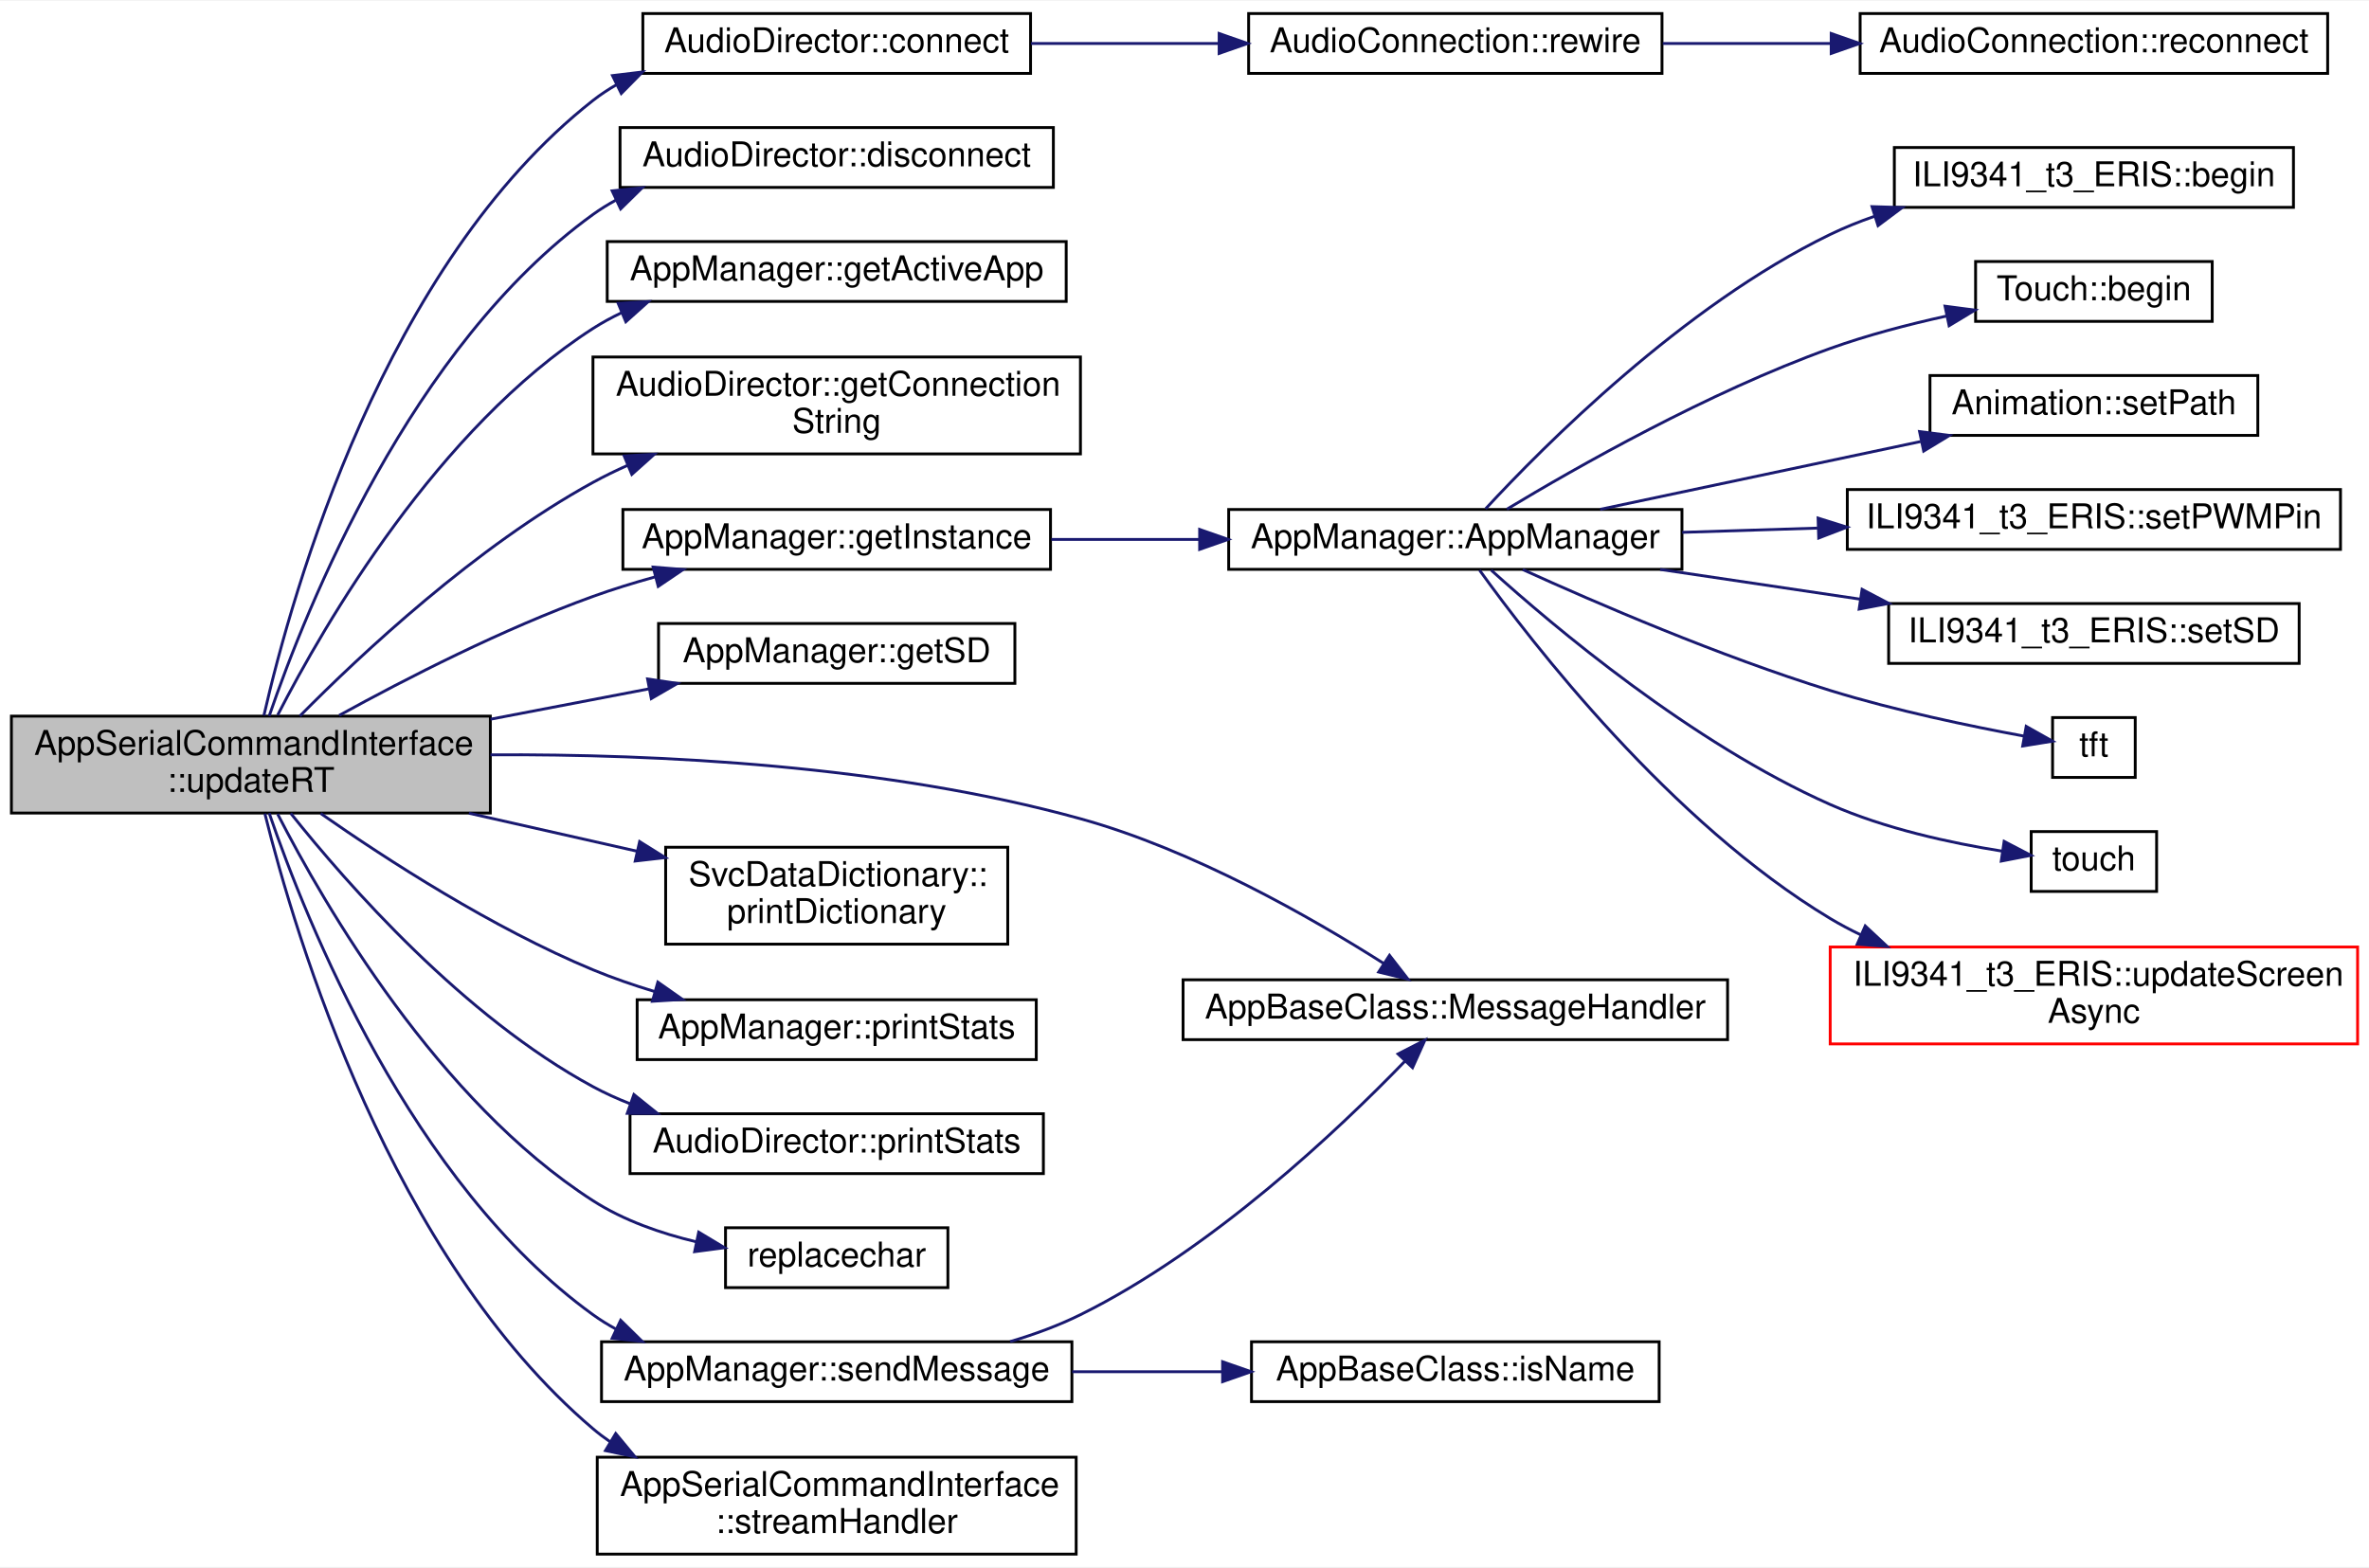
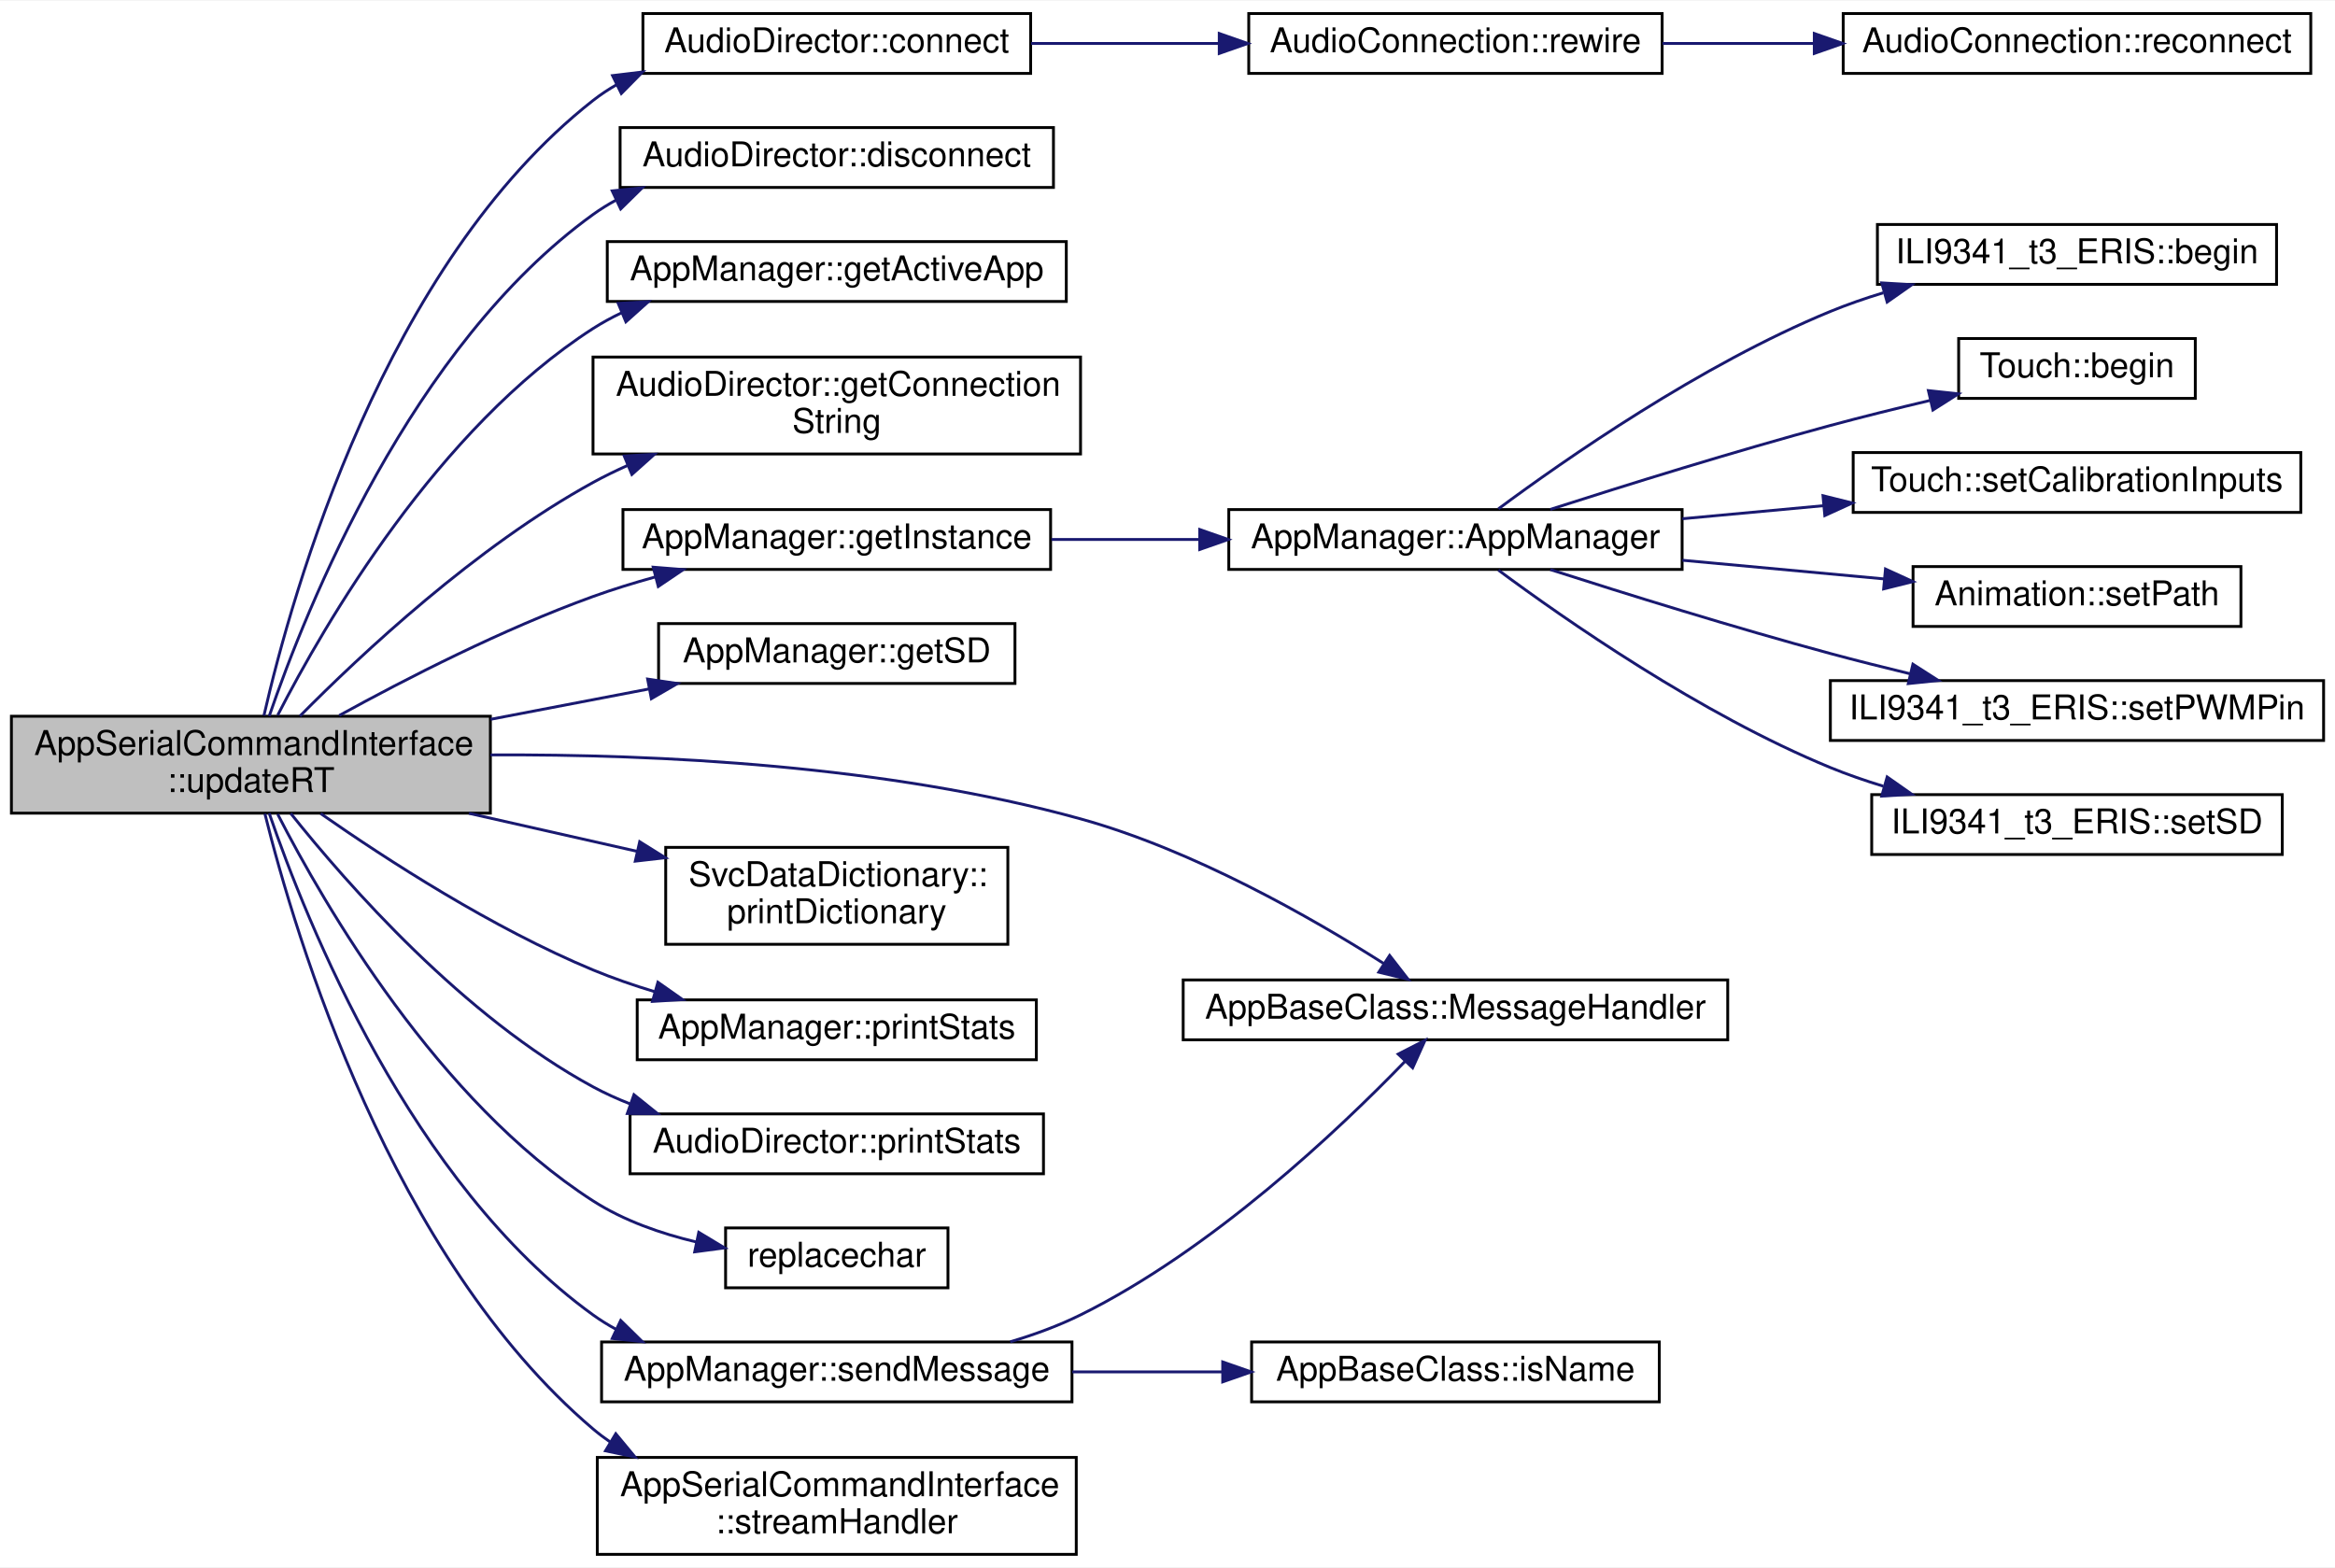
- <svg xmlns="http://www.w3.org/2000/svg" xmlns:xlink="http://www.w3.org/1999/xlink" width="831pt" height="550pt" viewBox="0.00 0.00 831.00 549.50">
+ <svg xmlns="http://www.w3.org/2000/svg" xmlns:xlink="http://www.w3.org/1999/xlink" width="819pt" height="550pt" viewBox="0.00 0.00 819.00 549.50">
  <g id="graph0" class="graph" transform="scale(1 1) rotate(0) translate(4 545.5)">
-     <polygon fill="white" stroke="transparent" points="-4,4 -4,-545.5 827,-545.5 827,4 -4,4" />
+     <polygon fill="white" stroke="transparent" points="-4,4 -4,-545.5 815,-545.5 815,4 -4,4" />
    <g id="node1" class="node">
      <g id="a_node1">
        <a xlink:title=" ">
          <polygon fill="#bfbfbf" stroke="black" points="0,-260.5 0,-294.5 168,-294.5 168,-260.5 0,-260.5" />
          <text text-anchor="start" x="8" y="-280.9" font-family="Helvetica,sans-Serif" font-size="12.00">AppSerialCommandInterface</text>
          <text text-anchor="middle" x="84" y="-267.9" font-family="Helvetica,sans-Serif" font-size="12.00">::updateRT</text>
        </a>
      </g>
    </g>
    <g id="node2" class="node">
      <g id="a_node2">
        <a xlink:href="../../d8/d1c/class_audio_director.html#ab4957e373e5d9078454d07da471f1d94" target="_top" xlink:title=" ">
          <polygon fill="white" stroke="black" points="221.5,-520 221.5,-541 357.5,-541 357.5,-520 221.5,-520" />
          <text text-anchor="middle" x="289.5" y="-527.4" font-family="Helvetica,sans-Serif" font-size="12.00">AudioDirector::connect</text>
        </a>
      </g>
    </g>
    <g id="edge1" class="edge">
      <path fill="none" stroke="midnightblue" d="M88.57,-294.71C98.51,-338.18 130.76,-453.01 204,-510.5 206.61,-512.55 209.39,-514.39 212.3,-516.05" />
      <polygon fill="midnightblue" stroke="midnightblue" points="210.85,-519.23 221.37,-520.5 213.93,-512.95 210.85,-519.23" />
    </g>
    <g id="node5" class="node">
      <g id="a_node5">
        <a xlink:href="../../d8/d1c/class_audio_director.html#aae48fff50fc2763f06611db46ae7c94e" target="_top" xlink:title=" ">
          <polygon fill="white" stroke="black" points="213.5,-480 213.5,-501 365.5,-501 365.5,-480 213.5,-480" />
          <text text-anchor="middle" x="289.5" y="-487.4" font-family="Helvetica,sans-Serif" font-size="12.00">AudioDirector::disconnect</text>
        </a>
      </g>
    </g>
    <g id="edge4" class="edge">
      <path fill="none" stroke="midnightblue" d="M90.43,-294.55C103.44,-332.54 140.17,-424.41 204,-470.5 206.55,-472.34 209.24,-474.01 212.03,-475.53" />
      <polygon fill="midnightblue" stroke="midnightblue" points="210.73,-478.78 221.27,-479.88 213.71,-472.45 210.73,-478.78" />
    </g>
    <g id="node6" class="node">
      <g id="a_node6">
-         <a xlink:href="../../da/d96/class_app_manager.html#ad4e0592b84d2e40d0fb1d22c9499dac8" target="_top" xlink:title=" ">
+         <a xlink:href="../../da/d96/class_app_manager.html#aae60a456d65e4cdf7a3455e288a9a052" target="_top" xlink:title=" ">
          <polygon fill="white" stroke="black" points="209,-440 209,-461 370,-461 370,-440 209,-440" />
          <text text-anchor="middle" x="289.5" y="-447.4" font-family="Helvetica,sans-Serif" font-size="12.00">AppManager::getActiveApp</text>
        </a>
      </g>
    </g>
    <g id="edge5" class="edge">
      <path fill="none" stroke="midnightblue" d="M93.4,-294.86C109.88,-326.98 149.64,-395.58 204,-430.5 207.17,-432.53 210.52,-434.36 213.99,-436.01" />
      <polygon fill="midnightblue" stroke="midnightblue" points="212.84,-439.32 223.42,-439.93 215.53,-432.86 212.84,-439.32" />
    </g>
    <g id="node7" class="node">
      <g id="a_node7">
        <a xlink:href="../../d8/d1c/class_audio_director.html#a3aac7905bf91399796f415898fc63cd1" target="_top" xlink:title=" ">
          <polygon fill="white" stroke="black" points="204,-386.5 204,-420.5 375,-420.5 375,-386.5 204,-386.5" />
          <text text-anchor="start" x="212" y="-406.9" font-family="Helvetica,sans-Serif" font-size="12.00">AudioDirector::getConnection</text>
          <text text-anchor="middle" x="289.5" y="-393.9" font-family="Helvetica,sans-Serif" font-size="12.00">String</text>
        </a>
      </g>
    </g>
    <g id="edge6" class="edge">
      <path fill="none" stroke="midnightblue" d="M101.19,-294.54C122.76,-316.36 163,-354.02 204,-376.5 207.9,-378.64 212,-380.64 216.2,-382.51" />
      <polygon fill="midnightblue" stroke="midnightblue" points="214.95,-385.78 225.53,-386.38 217.63,-379.31 214.95,-385.78" />
    </g>
    <g id="node8" class="node">
      <g id="a_node8">
        <a xlink:href="../../da/d96/class_app_manager.html#aa76d9691e8d029656413590fbe4dee86" target="_top" xlink:title=" ">
          <polygon fill="white" stroke="black" points="214.5,-346 214.5,-367 364.5,-367 364.5,-346 214.5,-346" />
          <text text-anchor="middle" x="289.5" y="-353.4" font-family="Helvetica,sans-Serif" font-size="12.00">AppManager::getInstance</text>
        </a>
      </g>
    </g>
    <g id="edge7" class="edge">
      <path fill="none" stroke="midnightblue" d="M114.98,-294.76C138.55,-307.73 172.55,-325.15 204,-336.5 211,-339.03 218.44,-341.32 225.9,-343.38" />
      <polygon fill="midnightblue" stroke="midnightblue" points="225.11,-346.79 235.67,-345.95 226.89,-340.02 225.11,-346.79" />
    </g>
-     <g id="node18" class="node">
-       <g id="a_node18">
-         <a xlink:href="../../da/d96/class_app_manager.html#acc43b045c7e46f78039e89525710757b" target="_top" xlink:title=" ">
+     <g id="node16" class="node">
+       <g id="a_node16">
+         <a xlink:href="../../da/d96/class_app_manager.html#a821aeaa51455976c0fa5ffe304cae89b" target="_top" xlink:title=" ">
          <polygon fill="white" stroke="black" points="227,-306 227,-327 352,-327 352,-306 227,-306" />
          <text text-anchor="middle" x="289.5" y="-313.4" font-family="Helvetica,sans-Serif" font-size="12.00">AppManager::getSD</text>
        </a>
      </g>
    </g>
-     <g id="edge17" class="edge">
+     <g id="edge15" class="edge">
      <path fill="none" stroke="midnightblue" d="M168.06,-293.42C186.53,-296.96 205.85,-300.66 223.47,-304.04" />
      <polygon fill="midnightblue" stroke="midnightblue" points="223.15,-307.54 233.63,-305.98 224.46,-300.66 223.15,-307.54" />
    </g>
-     <g id="node19" class="node">
-       <g id="a_node19">
+     <g id="node17" class="node">
+       <g id="a_node17">
        <a xlink:href="../../db/d69/class_app_base_class.html#ae84fb7d2e79a6e050cfa11d8e04cbae9" target="_top" xlink:title=" ">
          <polygon fill="white" stroke="black" points="411,-181 411,-202 602,-202 602,-181 411,-181" />
          <text text-anchor="middle" x="506.5" y="-188.4" font-family="Helvetica,sans-Serif" font-size="12.00">AppBaseClass::MessageHandler</text>
        </a>
      </g>
    </g>
-     <g id="edge18" class="edge">
+     <g id="edge16" class="edge">
      <path fill="none" stroke="midnightblue" d="M168.05,-280.93C226.86,-281.24 307.04,-277.3 375,-258.5 414.57,-247.55 456.05,-223.83 481.35,-207.75" />
      <polygon fill="midnightblue" stroke="midnightblue" points="483.41,-210.59 489.9,-202.22 479.6,-204.71 483.41,-210.59" />
    </g>
-     <g id="node20" class="node">
-       <g id="a_node20">
+     <g id="node18" class="node">
+       <g id="a_node18">
        <a xlink:href="../../dc/d43/class_svc_data_dictionary.html#a29a3ec8213306c1f447c9f398e983a4b" target="_top" xlink:title=" ">
          <polygon fill="white" stroke="black" points="229.5,-214.5 229.5,-248.5 349.5,-248.5 349.5,-214.5 229.5,-214.5" />
          <text text-anchor="start" x="237.5" y="-234.9" font-family="Helvetica,sans-Serif" font-size="12.00">SvcDataDictionary::</text>
          <text text-anchor="middle" x="289.5" y="-221.9" font-family="Helvetica,sans-Serif" font-size="12.00">printDictionary</text>
        </a>
      </g>
    </g>
-     <g id="edge19" class="edge">
+     <g id="edge17" class="edge">
      <path fill="none" stroke="midnightblue" d="M160.49,-260.44C179.85,-256.06 200.57,-251.38 219.58,-247.08" />
      <polygon fill="midnightblue" stroke="midnightblue" points="220.37,-250.49 229.35,-244.87 218.82,-243.66 220.37,-250.49" />
    </g>
-     <g id="node21" class="node">
-       <g id="a_node21">
+     <g id="node19" class="node">
+       <g id="a_node19">
        <a xlink:href="../../da/d96/class_app_manager.html#a5473102eda020a4b4e2bcdf5dad221b1" target="_top" xlink:title=" ">
          <polygon fill="white" stroke="black" points="219.5,-174 219.5,-195 359.5,-195 359.5,-174 219.5,-174" />
          <text text-anchor="middle" x="289.5" y="-181.4" font-family="Helvetica,sans-Serif" font-size="12.00">AppManager::printStats</text>
        </a>
      </g>
    </g>
-     <g id="edge20" class="edge">
+     <g id="edge18" class="edge">
      <path fill="none" stroke="midnightblue" d="M108.48,-260.36C131.7,-244.14 168.77,-220.14 204,-205.5 210.89,-202.64 218.27,-200.1 225.68,-197.86" />
      <polygon fill="midnightblue" stroke="midnightblue" points="226.76,-201.19 235.42,-195.1 224.85,-194.46 226.76,-201.19" />
    </g>
-     <g id="node22" class="node">
-       <g id="a_node22">
+     <g id="node20" class="node">
+       <g id="a_node20">
        <a xlink:href="../../d8/d1c/class_audio_director.html#a154eaf3ab4ea4fa754fc35e0687f4c1b" target="_top" xlink:title=" ">
          <polygon fill="white" stroke="black" points="217,-134 217,-155 362,-155 362,-134 217,-134" />
          <text text-anchor="middle" x="289.5" y="-141.4" font-family="Helvetica,sans-Serif" font-size="12.00">AudioDirector::printStats</text>
        </a>
      </g>
    </g>
-     <g id="edge21" class="edge">
+     <g id="edge19" class="edge">
      <path fill="none" stroke="midnightblue" d="M97.98,-260.41C117.94,-235.37 158.65,-189.04 204,-164.5 208.17,-162.24 212.6,-160.24 217.15,-158.46" />
      <polygon fill="midnightblue" stroke="midnightblue" points="218.36,-161.74 226.62,-155.11 216.03,-155.14 218.36,-161.74" />
    </g>
-     <g id="node23" class="node">
-       <g id="a_node23">
-         <a xlink:href="../../db/d6b/app_serial_command_interface_8h.html#a0f3daef760195868b4aef06728c4119f" target="_top" xlink:title=" ">
+     <g id="node21" class="node">
+       <g id="a_node21">
+         <a xlink:href="../../d6/d0f/app_serial_command_interface_8cpp.html#a0f3daef760195868b4aef06728c4119f" target="_top" xlink:title=" ">
          <polygon fill="white" stroke="black" points="250.5,-94 250.5,-115 328.5,-115 328.5,-94 250.5,-94" />
          <text text-anchor="middle" x="289.5" y="-101.4" font-family="Helvetica,sans-Serif" font-size="12.00">replacechar</text>
        </a>
      </g>
    </g>
-     <g id="edge22" class="edge">
+     <g id="edge20" class="edge">
      <path fill="none" stroke="midnightblue" d="M93.4,-260.14C109.88,-228.02 149.64,-159.42 204,-124.5 214.81,-117.56 227.78,-113.02 240.29,-110.06" />
      <polygon fill="midnightblue" stroke="midnightblue" points="241.09,-113.46 250.16,-108 239.66,-106.61 241.09,-113.46" />
    </g>
-     <g id="node24" class="node">
-       <g id="a_node24">
+     <g id="node22" class="node">
+       <g id="a_node22">
        <a xlink:href="../../da/d96/class_app_manager.html#aa4f7649ae1aa1a567286d73981f00090" target="_top" xlink:title=" ">
          <polygon fill="white" stroke="black" points="207,-54 207,-75 372,-75 372,-54 207,-54" />
          <text text-anchor="middle" x="289.5" y="-61.4" font-family="Helvetica,sans-Serif" font-size="12.00">AppManager::sendMessage</text>
        </a>
      </g>
    </g>
-     <g id="edge23" class="edge">
+     <g id="edge21" class="edge">
      <path fill="none" stroke="midnightblue" d="M90.43,-260.45C103.44,-222.46 140.17,-130.59 204,-84.5 206.55,-82.66 209.24,-80.99 212.03,-79.47" />
      <polygon fill="midnightblue" stroke="midnightblue" points="213.71,-82.55 221.27,-75.12 210.73,-76.22 213.71,-82.55" />
    </g>
-     <g id="node26" class="node">
-       <g id="a_node26">
+     <g id="node24" class="node">
+       <g id="a_node24">
        <a xlink:href="../../d9/dad/class_app_serial_command_interface.html#af56b3d04970b89ffc7cb21e0466fa456" target="_top" xlink:title=" ">
          <polygon fill="white" stroke="black" points="205.5,-0.5 205.5,-34.5 373.5,-34.5 373.5,-0.5 205.5,-0.5" />
          <text text-anchor="start" x="213.5" y="-20.9" font-family="Helvetica,sans-Serif" font-size="12.00">AppSerialCommandInterface</text>
          <text text-anchor="middle" x="289.5" y="-7.9" font-family="Helvetica,sans-Serif" font-size="12.00">::streamHandler</text>
        </a>
      </g>
    </g>
-     <g id="edge26" class="edge">
+     <g id="edge24" class="edge">
      <path fill="none" stroke="midnightblue" d="M88.91,-260.3C99.57,-217.37 133.19,-104.62 204,-44.5 205.95,-42.84 208.01,-41.29 210.14,-39.83" />
      <polygon fill="midnightblue" stroke="midnightblue" points="211.98,-42.81 218.74,-34.65 208.37,-36.81 211.98,-42.81" />
    </g>
    <g id="node3" class="node">
      <g id="a_node3">
        <a xlink:href="../../d2/d7c/class_audio_connection.html#a4208c4c7f60da78ae1daede7a6bfeb3f" target="_top" xlink:title=" ">
          <polygon fill="white" stroke="black" points="434,-520 434,-541 579,-541 579,-520 434,-520" />
          <text text-anchor="middle" x="506.5" y="-527.4" font-family="Helvetica,sans-Serif" font-size="12.00">AudioConnection::rewire</text>
        </a>
      </g>
    </g>
    <g id="edge2" class="edge">
      <path fill="none" stroke="midnightblue" d="M357.64,-530.5C378.49,-530.5 401.71,-530.5 423.45,-530.5" />
      <polygon fill="midnightblue" stroke="midnightblue" points="423.65,-534 433.65,-530.5 423.65,-527 423.65,-534" />
    </g>
    <g id="node4" class="node">
      <g id="a_node4">
        <a xlink:href="../../d2/d7c/class_audio_connection.html#ab86753a735bd46a3924035617b0c3623" target="_top" xlink:title=" ">
-           <polygon fill="white" stroke="black" points="648.5,-520 648.5,-541 812.5,-541 812.5,-520 648.5,-520" />
-           <text text-anchor="middle" x="730.5" y="-527.4" font-family="Helvetica,sans-Serif" font-size="12.00">AudioConnection::reconnect</text>
+           <polygon fill="white" stroke="black" points="642.5,-520 642.5,-541 806.5,-541 806.5,-520 642.5,-520" />
+           <text text-anchor="middle" x="724.5" y="-527.4" font-family="Helvetica,sans-Serif" font-size="12.00">AudioConnection::reconnect</text>
        </a>
      </g>
    </g>
    <g id="edge3" class="edge">
-       <path fill="none" stroke="midnightblue" d="M579.27,-530.5C598.04,-530.5 618.53,-530.5 638.17,-530.5" />
-       <polygon fill="midnightblue" stroke="midnightblue" points="638.35,-534 648.35,-530.5 638.35,-527 638.35,-534" />
+       <path fill="none" stroke="midnightblue" d="M579.12,-530.5C596.06,-530.5 614.35,-530.5 632.04,-530.5" />
+       <polygon fill="midnightblue" stroke="midnightblue" points="632.36,-534 642.36,-530.5 632.36,-527 632.36,-534" />
    </g>
    <g id="node9" class="node">
      <g id="a_node9">
        <a xlink:href="../../da/d96/class_app_manager.html#a6221fc1ede71f2ac539c052bbe0c7f6a" target="_top" xlink:title=" ">
          <polygon fill="white" stroke="black" points="427,-346 427,-367 586,-367 586,-346 427,-346" />
          <text text-anchor="middle" x="506.5" y="-353.4" font-family="Helvetica,sans-Serif" font-size="12.00">AppManager::AppManager</text>
        </a>
      </g>
    </g>
    <g id="edge8" class="edge">
      <path fill="none" stroke="midnightblue" d="M364.79,-356.5C381.53,-356.5 399.47,-356.5 416.73,-356.5" />
      <polygon fill="midnightblue" stroke="midnightblue" points="416.81,-360 426.81,-356.5 416.81,-353 416.81,-360" />
    </g>
    <g id="node10" class="node">
      <g id="a_node10">
        <a xlink:href="../../d8/d5a/class_i_l_i9341__t3___e_r_i_s.html#aac7f00d564f87cf2063f869d273f6f48" target="_top" xlink:title=" ">
-           <polygon fill="white" stroke="black" points="660.5,-473 660.5,-494 800.5,-494 800.5,-473 660.5,-473" />
-           <text text-anchor="middle" x="730.5" y="-480.4" font-family="Helvetica,sans-Serif" font-size="12.00">ILI9341_t3_ERIS::begin</text>
+           <polygon fill="white" stroke="black" points="654.5,-446 654.5,-467 794.5,-467 794.5,-446 654.5,-446" />
+           <text text-anchor="middle" x="724.5" y="-453.4" font-family="Helvetica,sans-Serif" font-size="12.00">ILI9341_t3_ERIS::begin</text>
        </a>
      </g>
    </g>
    <g id="edge9" class="edge">
-       <path fill="none" stroke="midnightblue" d="M517.13,-367.25C537.28,-389.05 586.32,-438.47 638,-463.5 642.94,-465.89 648.17,-468 653.52,-469.86" />
-       <polygon fill="midnightblue" stroke="midnightblue" points="652.67,-473.26 663.26,-472.94 654.78,-466.59 652.67,-473.26" />
+       <path fill="none" stroke="midnightblue" d="M521.55,-367.24C544.62,-384.36 592.53,-417.81 638,-436.5 643.92,-438.93 650.2,-441.11 656.56,-443.04" />
+       <polygon fill="midnightblue" stroke="midnightblue" points="656.01,-446.52 666.59,-445.88 657.92,-439.79 656.01,-446.52" />
    </g>
    <g id="node11" class="node">
      <g id="a_node11">
        <a xlink:href="../../d1/dff/class_touch.html#a057f1914b96362769a5384dbbfdb4195" target="_top" xlink:title=" ">
-           <polygon fill="white" stroke="black" points="689,-433 689,-454 772,-454 772,-433 689,-433" />
-           <text text-anchor="middle" x="730.5" y="-440.4" font-family="Helvetica,sans-Serif" font-size="12.00">Touch::begin</text>
+           <polygon fill="white" stroke="black" points="683,-406 683,-427 766,-427 766,-406 683,-406" />
+           <text text-anchor="middle" x="724.5" y="-413.4" font-family="Helvetica,sans-Serif" font-size="12.00">Touch::begin</text>
        </a>
      </g>
    </g>
    <g id="edge10" class="edge">
-       <path fill="none" stroke="midnightblue" d="M524.58,-367.1C548.91,-381.77 595.33,-408.18 638,-423.5 650.93,-428.14 665.28,-431.9 678.72,-434.85" />
-       <polygon fill="midnightblue" stroke="midnightblue" points="678.28,-438.33 688.78,-436.95 679.71,-431.48 678.28,-438.33" />
+       <path fill="none" stroke="midnightblue" d="M539.77,-367.06C566.07,-375.5 604.25,-387.39 638,-396.5 649.27,-399.54 661.45,-402.55 672.98,-405.28" />
+       <polygon fill="midnightblue" stroke="midnightblue" points="672.38,-408.73 682.91,-407.6 673.97,-401.92 672.38,-408.73" />
    </g>
    <g id="node12" class="node">
      <g id="a_node12">
-         <a xlink:href="../../d4/d7c/class_animation.html#a997d1203ae9418f121f355a5bd0700f0" target="_top" xlink:title=" ">
-           <polygon fill="white" stroke="black" points="673,-393 673,-414 788,-414 788,-393 673,-393" />
-           <text text-anchor="middle" x="730.5" y="-400.4" font-family="Helvetica,sans-Serif" font-size="12.00">Animation::setPath</text>
+         <a xlink:href="../../d1/dff/class_touch.html#a61a5d056f07ab08cb5924fa573dc3497" target="_top" xlink:title=" ">
+           <polygon fill="white" stroke="black" points="646,-366 646,-387 803,-387 803,-366 646,-366" />
+           <text text-anchor="middle" x="724.5" y="-373.4" font-family="Helvetica,sans-Serif" font-size="12.00">Touch::setCalibrationInputs</text>
        </a>
      </g>
    </g>
    <g id="edge11" class="edge">
-       <path fill="none" stroke="midnightblue" d="M557.32,-367.05C590.6,-374.09 634.54,-383.4 669.71,-390.84" />
-       <polygon fill="midnightblue" stroke="midnightblue" points="669.34,-394.34 679.85,-392.99 670.79,-387.49 669.34,-394.34" />
+       <path fill="none" stroke="midnightblue" d="M586.09,-363.78C602.17,-365.27 619.2,-366.84 635.58,-368.36" />
+       <polygon fill="midnightblue" stroke="midnightblue" points="635.41,-371.86 645.69,-369.3 636.05,-364.89 635.41,-371.86" />
    </g>
    <g id="node13" class="node">
      <g id="a_node13">
-         <a xlink:href="../../d8/d5a/class_i_l_i9341__t3___e_r_i_s.html#a33f0105b1eecc4c37195900fcf0d5fd8" target="_top" xlink:title=" ">
-           <polygon fill="white" stroke="black" points="644,-353 644,-374 817,-374 817,-353 644,-353" />
-           <text text-anchor="middle" x="730.5" y="-360.4" font-family="Helvetica,sans-Serif" font-size="12.00">ILI9341_t3_ERIS::setPWMPin</text>
+         <a xlink:href="../../d4/d7c/class_animation.html#a997d1203ae9418f121f355a5bd0700f0" target="_top" xlink:title=" ">
+           <polygon fill="white" stroke="black" points="667,-326 667,-347 782,-347 782,-326 667,-326" />
+           <text text-anchor="middle" x="724.5" y="-333.4" font-family="Helvetica,sans-Serif" font-size="12.00">Animation::setPath</text>
        </a>
      </g>
    </g>
    <g id="edge12" class="edge">
-       <path fill="none" stroke="midnightblue" d="M586.08,-358.98C601.43,-359.46 617.68,-359.97 633.52,-360.47" />
-       <polygon fill="midnightblue" stroke="midnightblue" points="633.75,-363.98 643.86,-360.8 633.97,-356.99 633.75,-363.98" />
+       <path fill="none" stroke="midnightblue" d="M586.09,-349.22C609.31,-347.07 634.5,-344.74 656.89,-342.67" />
+       <polygon fill="midnightblue" stroke="midnightblue" points="657.33,-346.14 666.96,-341.73 656.68,-339.17 657.33,-346.14" />
    </g>
    <g id="node14" class="node">
      <g id="a_node14">
-         <a xlink:href="../../d8/d5a/class_i_l_i9341__t3___e_r_i_s.html#a2bfdbf675a570c74b787fd222185f25f" target="_top" xlink:title=" ">
-           <polygon fill="white" stroke="black" points="658.5,-313 658.5,-334 802.5,-334 802.5,-313 658.5,-313" />
-           <text text-anchor="middle" x="730.5" y="-320.4" font-family="Helvetica,sans-Serif" font-size="12.00">ILI9341_t3_ERIS::setSD</text>
+         <a xlink:href="../../d8/d5a/class_i_l_i9341__t3___e_r_i_s.html#a33f0105b1eecc4c37195900fcf0d5fd8" target="_top" xlink:title=" ">
+           <polygon fill="white" stroke="black" points="638,-286 638,-307 811,-307 811,-286 638,-286" />
+           <text text-anchor="middle" x="724.5" y="-293.4" font-family="Helvetica,sans-Serif" font-size="12.00">ILI9341_t3_ERIS::setPWMPin</text>
        </a>
      </g>
    </g>
    <g id="edge13" class="edge">
-       <path fill="none" stroke="midnightblue" d="M578.35,-345.97C600.68,-342.65 625.51,-338.96 648.49,-335.54" />
-       <polygon fill="midnightblue" stroke="midnightblue" points="649.18,-338.98 658.56,-334.05 648.15,-332.05 649.18,-338.98" />
+       <path fill="none" stroke="midnightblue" d="M539.77,-345.94C566.07,-337.5 604.25,-325.61 638,-316.5 646.97,-314.08 656.52,-311.68 665.86,-309.42" />
+       <polygon fill="midnightblue" stroke="midnightblue" points="666.95,-312.76 675.87,-307.04 665.33,-305.95 666.95,-312.76" />
    </g>
    <g id="node15" class="node">
      <g id="a_node15">
-         <a xlink:href="../../df/d72/_app_manager_8h.html#a02651bfd33ab4b159cf8e4e3ee120c2f" target="_top" xlink:title=" ">
-           <polygon fill="white" stroke="black" points="716,-273 716,-294 745,-294 745,-273 716,-273" />
-           <text text-anchor="middle" x="730.5" y="-280.4" font-family="Helvetica,sans-Serif" font-size="12.00">tft</text>
+         <a xlink:href="../../d8/d5a/class_i_l_i9341__t3___e_r_i_s.html#a2bfdbf675a570c74b787fd222185f25f" target="_top" xlink:title=" ">
+           <polygon fill="white" stroke="black" points="652.5,-246 652.5,-267 796.5,-267 796.5,-246 652.5,-246" />
+           <text text-anchor="middle" x="724.5" y="-253.4" font-family="Helvetica,sans-Serif" font-size="12.00">ILI9341_t3_ERIS::setSD</text>
        </a>
      </g>
    </g>
    <g id="edge14" class="edge">
-       <path fill="none" stroke="midnightblue" d="M530.17,-345.91C555.87,-334.23 599.23,-315.51 638,-303.5 660.72,-296.46 687.35,-290.93 706.01,-287.49" />
-       <polygon fill="midnightblue" stroke="midnightblue" points="706.75,-290.91 715.98,-285.71 705.52,-284.02 706.75,-290.91" />
-     </g>
-     <g id="node16" class="node">
-       <g id="a_node16">
-         <a xlink:href="../../df/d72/_app_manager_8h.html#a08e2de6cc6534b42211780387e8a2568" target="_top" xlink:title=" ">
-           <polygon fill="white" stroke="black" points="708.5,-233 708.5,-254 752.5,-254 752.5,-233 708.5,-233" />
-           <text text-anchor="middle" x="730.5" y="-240.4" font-family="Helvetica,sans-Serif" font-size="12.00">touch</text>
-         </a>
-       </g>
-     </g>
-     <g id="edge15" class="edge">
-       <path fill="none" stroke="midnightblue" d="M519.07,-345.72C540.69,-326.2 589.42,-285.03 638,-263.5 657.14,-255.02 680.17,-250.01 698.33,-247.13" />
-       <polygon fill="midnightblue" stroke="midnightblue" points="699.01,-250.56 708.4,-245.66 698,-243.64 699.01,-250.56" />
-     </g>
-     <g id="node17" class="node">
-       <g id="a_node17">
-         <a xlink:href="../../d8/d5a/class_i_l_i9341__t3___e_r_i_s.html#ae28f9eb836d4c91082308e32b7998d69" target="_top" xlink:title=" ">
-           <polygon fill="white" stroke="red" points="638,-179.5 638,-213.5 823,-213.5 823,-179.5 638,-179.5" />
-           <text text-anchor="start" x="646" y="-199.9" font-family="Helvetica,sans-Serif" font-size="12.00">ILI9341_t3_ERIS::updateScreen</text>
-           <text text-anchor="middle" x="730.5" y="-186.9" font-family="Helvetica,sans-Serif" font-size="12.00">Async</text>
-         </a>
-       </g>
-     </g>
-     <g id="edge16" class="edge">
-       <path fill="none" stroke="midnightblue" d="M514.99,-345.73C533.12,-320.5 581.98,-257.15 638,-223.5 641.42,-221.45 645,-219.54 648.69,-217.78" />
-       <polygon fill="midnightblue" stroke="midnightblue" points="650.29,-220.89 658.03,-213.66 647.47,-214.49 650.29,-220.89" />
-     </g>
-     <g id="edge25" class="edge">
+       <path fill="none" stroke="midnightblue" d="M521.55,-345.76C544.62,-328.64 592.53,-295.19 638,-276.5 643.92,-274.07 650.2,-271.89 656.56,-269.96" />
+       <polygon fill="midnightblue" stroke="midnightblue" points="657.92,-273.21 666.59,-267.12 656.01,-266.48 657.92,-273.21" />
+     </g>
+     <g id="edge23" class="edge">
      <path fill="none" stroke="midnightblue" d="M350.34,-75.06C358.84,-77.58 367.3,-80.69 375,-84.5 421.24,-107.39 465.61,-149.41 488.81,-173.42" />
      <polygon fill="midnightblue" stroke="midnightblue" points="486.41,-175.98 495.84,-180.82 491.49,-171.16 486.41,-175.98" />
    </g>
-     <g id="node25" class="node">
-       <g id="a_node25">
+     <g id="node23" class="node">
+       <g id="a_node23">
        <a xlink:href="../../db/d69/class_app_base_class.html#aa989ddf4bdc4cbd9a61791ca45082177" target="_top" xlink:title=" ">
          <polygon fill="white" stroke="black" points="435,-54 435,-75 578,-75 578,-54 435,-54" />
          <text text-anchor="middle" x="506.5" y="-61.4" font-family="Helvetica,sans-Serif" font-size="12.00">AppBaseClass::isName</text>
        </a>
      </g>
    </g>
-     <g id="edge24" class="edge">
+     <g id="edge22" class="edge">
      <path fill="none" stroke="midnightblue" d="M372.09,-64.5C389.37,-64.5 407.6,-64.5 424.84,-64.5" />
      <polygon fill="midnightblue" stroke="midnightblue" points="424.86,-68 434.86,-64.5 424.86,-61 424.86,-68" />
    </g>
  </g>
</svg>
